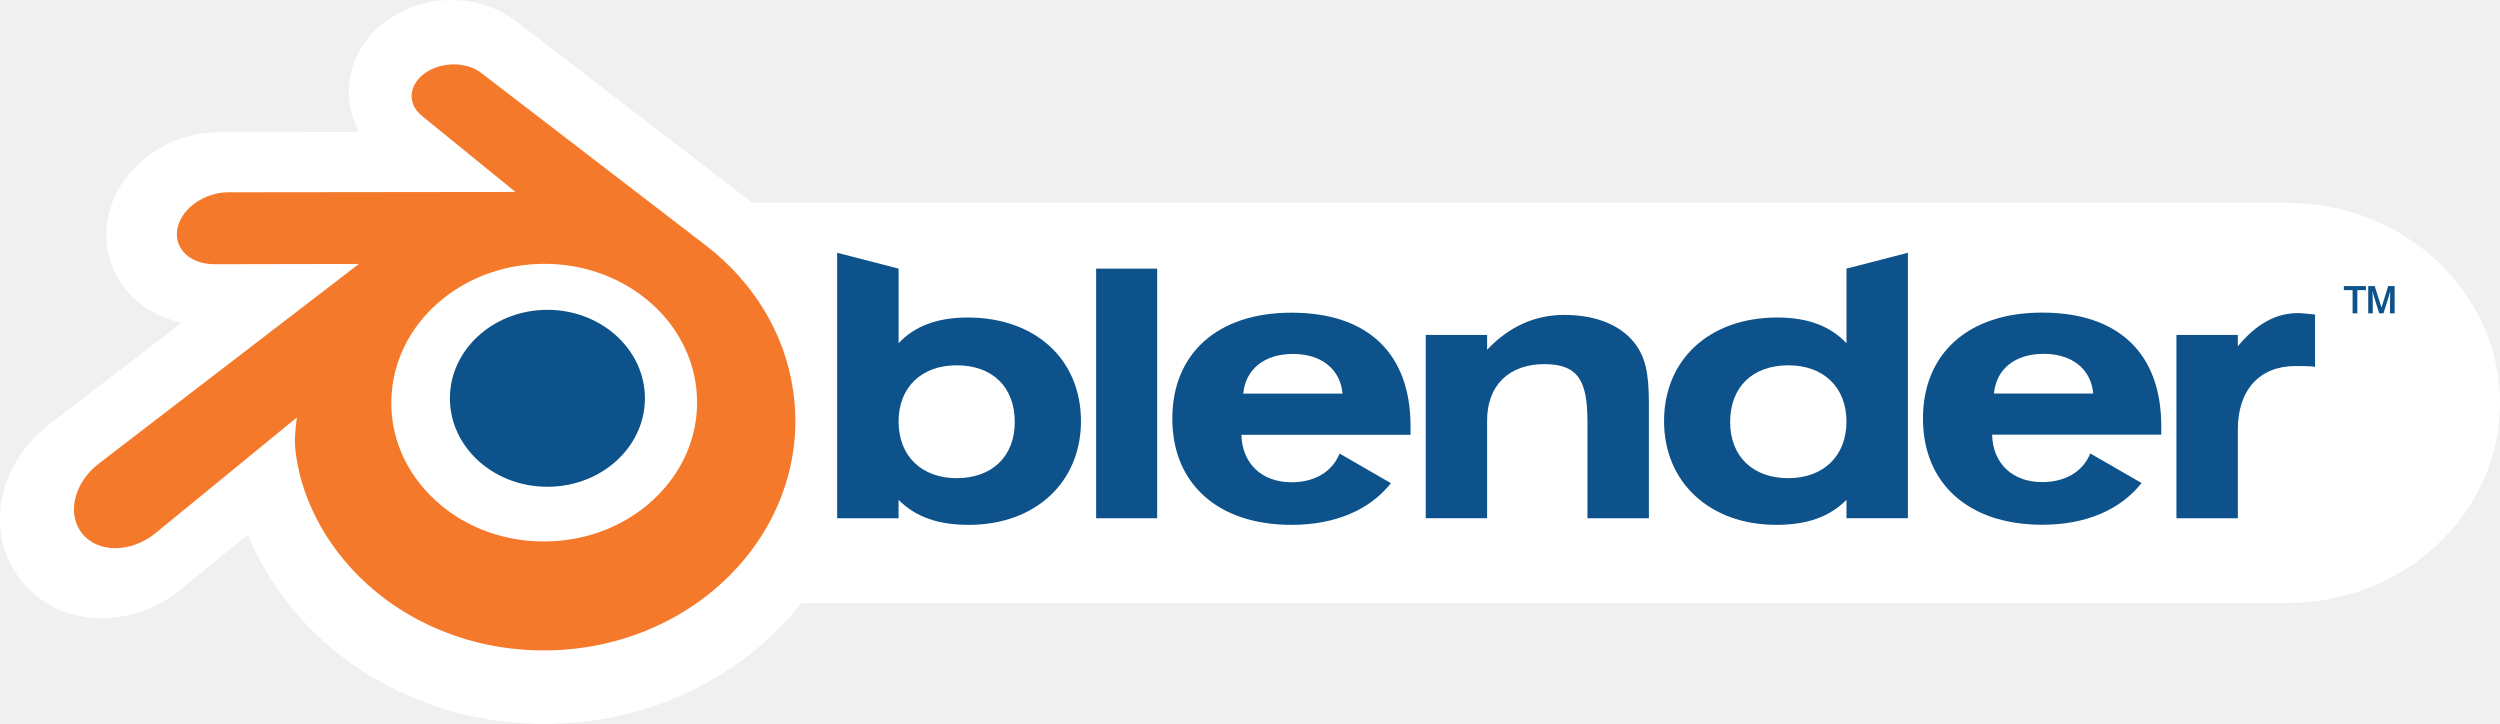
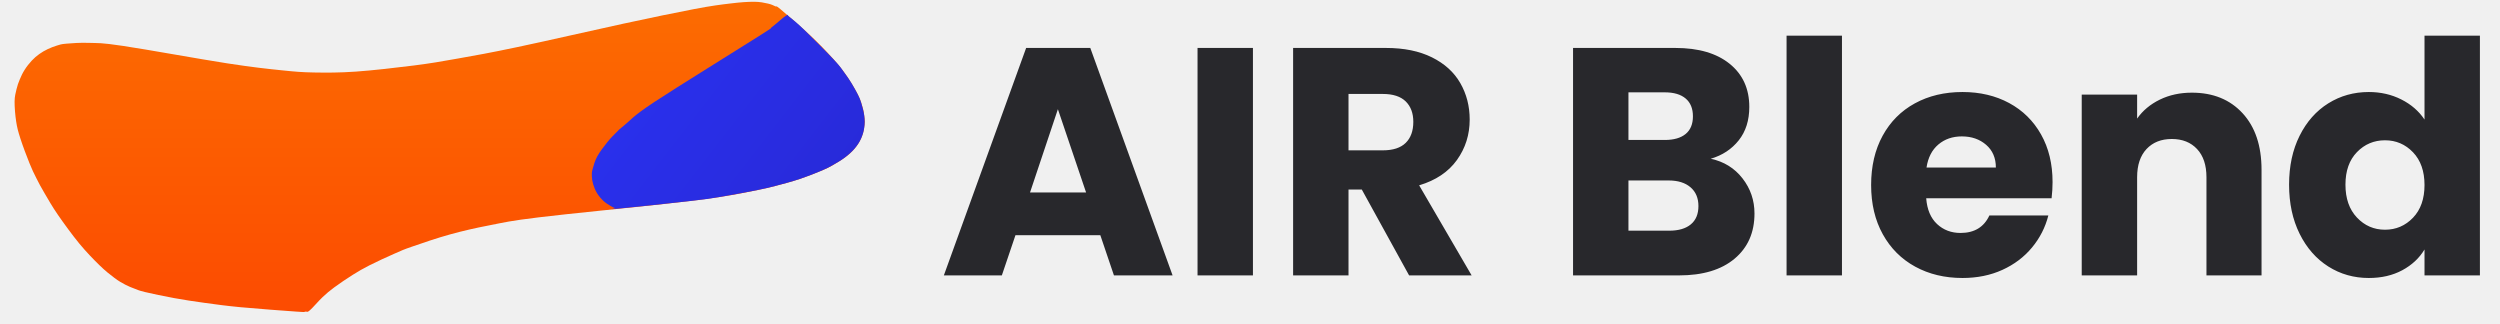
- <svg xmlns="http://www.w3.org/2000/svg" id="svg8" version="1.1" viewBox="0 0 55.033 15.935" height="60.227" width="207.999">
-   <defs id="defs2">
-     <clipPath clipPathUnits="userSpaceOnUse" id="clipPath3020">
-       <path style="stroke-width:1.067" d="M 0,0 H 211.2 V 61.867 H 0 Z" id="path3022" />
-     </clipPath>
-     <clipPath clipPathUnits="userSpaceOnUse" id="clipPath3020-8">
-       <path style="stroke-width:1.067" d="M 0,0 H 211.2 V 61.867 H 0 Z" id="path3022-1" />
-     </clipPath>
+ <svg xmlns="http://www.w3.org/2000/svg" width="2314.84" height="300" viewBox="0 0 2314.84 300">
+   <defs>
+     <linearGradient id="airO" gradientUnits="userSpaceOnUse" x1="0" y1="0" x2="0" y2="733">
+       <stop offset="0" stop-color="#fc6c01" />
+       <stop offset="1" stop-color="#fc4a01" />
+     </linearGradient>
+     <linearGradient id="airB" gradientUnits="userSpaceOnUse" x1="1400" y1="40" x2="1956" y2="470">
+       <stop offset="0" stop-color="#2a32f2" />
+       <stop offset="1" stop-color="#2829d6" />
+     </linearGradient>
  </defs>
-   <g transform="translate(42.02369,-77.73493)" id="layer1">
-     <g transform="matrix(0.2625994,0,0,-0.2625994,-42.23769,93.88897)" id="g3012" style="stroke-width:7.29">
-       <g id="g3014" style="stroke-width:7.29" />
-       <g id="g3016" style="stroke-width:7.29">
-         <g clip-path="url(#clipPath3020-8)" id="g3018" style="stroke-width:7.29">
-           <path id="path3024" style="fill:#ffffff;fill-opacity:1;fill-rule:nonzero;stroke:none;stroke-width:7.776" d="m 192.548,44.511 c 0,0 -125.158,0 -128.688,0 -0.079,0.062 -0.15,0.134 -0.227,0.193 -0.018,0.019 -18.931,14.548 -19.501,14.987 -0.032,0.026 -0.065,0.049 -0.065,0.049 -3.029,2.321 -7.532,2.369 -10.721,0.133 -1.997,-1.396 -3.195,-3.508 -3.285,-5.792 -0.002,-0.092 -0.006,-0.182 -0.006,-0.275 0,-1.185 0.315,-2.33 0.883,-3.358 -5.857,-0.005 -11.746,-0.013 -11.746,-0.013 -4.394,-0.002 -8.365,-2.965 -9.273,-6.893 C 9.79,42.979 9.725,42.412 9.725,41.85 c 0,-1.644 0.546,-3.236 1.581,-4.543 1.163,-1.463 2.843,-2.448 4.758,-2.832 C 10.53,30.227 5.002,25.984 4.997,25.98 4.958,25.95 4.925,25.924 4.897,25.905 c -2.218,-1.703 -3.68,-4.173 -4.011,-6.77 -0.049,-0.382 -0.071,-0.758 -0.071,-1.134 0,-1.871 0.596,-3.65 1.73,-5.103 1.378,-1.764 3.414,-2.884 5.732,-3.148 2.655,-0.307 5.45,0.543 7.661,2.331 0.015,0.012 2.753,2.256 5.639,4.618 1.06,-2.556 2.545,-4.927 4.465,-7.045 2.47,-2.731 5.473,-4.886 8.919,-6.413 C 38.586,1.635 42.466,0.825 46.501,0.834 50.538,0.842 54.417,1.663 58.035,3.277 c 3.454,1.547 6.449,3.711 8.911,6.435 0.361,0.403 0.693,0.829 1.027,1.254 4.885,0 124.575,0 124.575,0 9.84,0 17.837,7.523 17.837,16.771 0,9.248 -7.997,16.773 -17.837,16.773" />
-           <path id="path3026" style="fill:#0d528a;fill-opacity:1;fill-rule:nonzero;stroke:none;stroke-width:7.776" d="m 38.539,28.497 c 0.113,2.016 1.102,3.793 2.591,5.053 1.462,1.237 3.428,1.994 5.575,1.994 2.144,0 4.111,-0.756 5.572,-1.994 1.49,-1.26 2.477,-3.037 2.591,-5.051 0.113,-2.074 -0.719,-3.998 -2.181,-5.425 C 51.197,21.622 49.078,20.71 46.705,20.71 c -2.374,0 -4.497,0.912 -5.987,2.364 -1.461,1.427 -2.292,3.351 -2.179,5.423" />
-           <path id="path3028" style="fill:#f5792a;fill-opacity:1;fill-rule:nonzero;stroke:none;stroke-width:7.776" d="m 25.536,24.421 c 0.014,-0.79 0.266,-2.323 0.643,-3.521 C 26.973,18.365 28.319,16.019 30.193,13.951 32.115,11.827 34.482,10.119 37.216,8.909 c 2.873,-1.274 5.986,-1.921 9.22,-1.916 3.23,0.004 6.342,0.666 9.216,1.948 2.734,1.222 5.099,2.938 7.019,5.063 1.871,2.075 3.216,4.425 4.011,6.96 0.401,1.282 0.653,2.581 0.754,3.887 0.1,1.285 0.058,2.572 -0.125,3.858 -0.356,2.508 -1.223,4.859 -2.558,7.003 -1.222,1.97 -2.797,3.696 -4.669,5.148 l 0.005,0.002 -18.893,14.507 c -0.016,0.013 -0.03,0.027 -0.048,0.037 -1.241,0.953 -3.325,0.948 -4.687,-0.005 -1.379,-0.963 -1.536,-2.558 -0.31,-3.565 l -0.004,-0.004 7.878,-6.407 -24.016,-0.027 c -0.012,0 -0.022,0 -0.032,0 -1.985,-0.001 -3.893,-1.303 -4.27,-2.95 -0.389,-1.677 0.959,-3.068 3.023,-3.074 l -0.002,-0.007 L 30.9,39.389 9.179,22.716 c -0.027,-0.021 -0.058,-0.042 -0.083,-0.063 -2.049,-1.568 -2.71,-4.178 -1.42,-5.828 1.309,-1.68 4.095,-1.683 6.165,-0.01 L 25.696,26.516 c 0,0 -0.174,-1.309 -0.16,-2.095 z M 56,20.034 c -2.444,-2.489 -5.862,-3.9 -9.564,-3.907 -3.706,-0.006 -7.124,1.393 -9.568,3.877 -1.194,1.211 -2.07,2.603 -2.611,4.087 -0.529,1.457 -0.736,3.005 -0.599,4.566 0.13,1.527 0.583,2.982 1.31,4.301 0.713,1.294 1.693,2.465 2.906,3.455 2.373,1.935 5.396,2.981 8.559,2.986 3.165,0.005 6.186,-1.034 8.561,-2.961 1.21,-0.986 2.191,-2.151 2.903,-3.445 0.729,-1.316 1.18,-2.766 1.314,-4.298 C 59.344,27.136 59.138,25.59 58.609,24.131 58.067,22.643 57.194,21.251 56,20.034" />
-           <path id="path3030" style="fill:#0d528a;fill-opacity:1;fill-rule:nonzero;stroke:none;stroke-width:7.776" d="m 167.966,28.529 c 0.182,2.035 1.755,3.326 4.158,3.326 2.406,0 3.98,-1.291 4.162,-3.326 z M 176.038,23.504 c -0.615,-1.508 -2.065,-2.401 -4.036,-2.401 -2.466,0 -4.127,1.54 -4.195,3.974 h 14.183 c 0,0.252 0,0.463 0,0.716 0,6.095 -3.577,9.519 -9.988,9.519 -6.225,0 -9.988,-3.457 -9.988,-8.879 0,-5.455 3.823,-8.906 9.988,-8.906 3.701,0 6.57,1.267 8.338,3.498 L 176.038,23.504" />
-           <path id="path3032" style="fill:#0d528a;fill-opacity:1;fill-rule:nonzero;stroke:none;stroke-width:7.776" d="m 105.034,28.519 c 0.187,2.036 1.76,3.327 4.165,3.327 2.402,0 3.975,-1.291 4.159,-3.327 z m 8.078,-5.025 c -0.615,-1.513 -2.066,-2.404 -4.039,-2.404 -2.464,0 -4.129,1.545 -4.194,3.978 h 14.18 c 0,0.25 0,0.461 0,0.713 0,6.098 -3.575,9.524 -9.986,9.524 -6.229,0 -9.986,-3.458 -9.986,-8.88 0,-5.456 3.822,-8.907 9.986,-8.907 3.699,0 6.57,1.263 8.341,3.495 l -4.302,2.481" />
-           <path id="path3034" style="fill:#0d528a;fill-opacity:1;fill-rule:nonzero;stroke:none;stroke-width:7.776" d="m 92.702,38.997 h 5.115 v -20.925 h -5.115 z" />
-           <path id="path3036" style="fill:#0d528a;fill-opacity:1;fill-rule:nonzero;stroke:none;stroke-width:7.776" d="m 120.331,33.439 h 5.145 v -1.246 c 1.821,1.942 4.007,2.925 6.473,2.925 2.841,0 4.992,-0.982 6.102,-2.654 0.926,-1.381 0.988,-3.05 0.988,-5.239 v -9.152 h -5.151 v 8.041 c 0,3.337 -0.671,4.878 -3.6,4.878 -2.961,0 -4.812,-1.764 -4.812,-4.724 v -8.194 h -5.145 v 15.366" />
-           <path id="path3038" style="fill:#0d528a;fill-opacity:1;fill-rule:nonzero;stroke:none;stroke-width:7.776" d="m 155.601,26.174 c 0,-2.864 -1.914,-4.741 -4.874,-4.741 -2.964,0 -4.878,1.813 -4.878,4.709 0,2.938 1.889,4.751 4.878,4.751 2.96,0 4.874,-1.846 4.874,-4.719 z m 0,6.569 c -1.3,1.393 -3.181,2.158 -5.797,2.158 -5.643,0 -9.495,-3.479 -9.495,-8.694 0,-5.113 3.826,-8.688 9.403,-8.688 2.557,0 4.435,0.645 5.89,2.096 v -1.541 h 5.147 v 22.253 l -5.147,-1.328 V 32.742" />
-           <path id="path3040" style="fill:#0d528a;fill-opacity:1;fill-rule:nonzero;stroke:none;stroke-width:7.776" d="m 81.01,30.893 c 2.991,0 4.871,-1.813 4.871,-4.751 0,-2.896 -1.91,-4.709 -4.871,-4.709 -2.959,0 -4.869,1.877 -4.869,4.741 0,2.873 1.91,4.719 4.869,4.719 z m -4.869,8.105 -5.149,1.328 v -22.253 h 5.149 v 1.541 c 1.449,-1.451 3.329,-2.096 5.887,-2.096 5.58,0 9.402,3.575 9.402,8.688 0,5.215 -3.854,8.694 -9.493,8.694 -2.622,0 -4.502,-0.765 -5.795,-2.158 v 6.255" />
-           <path id="path3042" style="fill:#0d528a;fill-opacity:1;fill-rule:nonzero;stroke:none;stroke-width:7.776" d="m 183.261,18.073 v 15.366 h 5.147 v -0.95 c 1.54,1.857 3.171,2.781 5.027,2.781 0.368,0 0.83,-0.06 1.445,-0.122 V 30.768 c -0.496,0.064 -1.047,0.064 -1.635,0.064 -2.992,0 -4.837,-1.972 -4.837,-5.329 v -7.43 h -5.147" />
-           <path id="path3044" style="fill:#0d528a;fill-opacity:1;fill-rule:nonzero;stroke:none;stroke-width:7.776" d="m 201.553,35.252 h -0.395 l 0.014,1.409 0.02,0.466 -0.106,-0.384 -0.468,-1.491 h -0.361 l -0.459,1.491 -0.115,0.377 0.028,-0.459 0.014,-1.409 h -0.386 v 2.283 h 0.542 l 0.571,-1.802 0.557,1.802 h 0.544 z m -3.127,0 h -0.398 V 37.197 h -0.733 v 0.338 h 1.851 V 37.197 h -0.72 v -1.945" />
-         </g>
-       </g>
-     </g>
+   <g transform="translate(0 0) scale(0.409277)">
+     <path fill="url(#airO)" d="M1956.0 282.0C1956.7 276.2 1956.7 274.3 1956.0 268.0C1955.3 261.7 1954.4 253.0 1951.9 244.0C1949.4 235.0 1946.9 226.2 1940.8 214.0C1934.6 201.8 1924.6 184.8 1915.0 171.0C1905.4 157.2 1896.7 146.2 1883.0 131.0C1869.3 115.8 1852.5 98.3 1833.0 80.0C1813.5 61.7 1779.2 32.1 1766.0 21.1C1752.8 10.1 1758.8 16.4 1754.0 14.2C1749.2 12.0 1745.0 9.7 1737.0 8.0C1729.0 6.3 1720.0 4.0 1706.0 4.0C1692.0 4.0 1675.7 5.0 1653.0 7.8C1630.3 10.5 1610.3 12.9 1570.0 20.6C1529.7 28.2 1477.5 39.1 1411.0 53.4C1344.5 67.8 1233.5 93.3 1171.0 106.4C1108.5 119.6 1075.2 125.5 1036.0 132.4C996.8 139.4 974.5 143.3 936.0 148.2C897.5 153.1 842.5 159.4 805.0 162.0C767.5 164.6 739.0 164.5 711.0 164.0C683.0 163.5 669.8 162.4 637.0 159.0C604.2 155.6 573.8 152.5 514.0 143.3C454.2 134.1 330.0 111.5 278.0 103.8C226.0 96.1 223.3 97.8 202.0 97.0C180.7 96.2 162.2 97.8 150.0 98.8C137.8 99.8 136.0 100.9 129.0 103.0C122.0 105.1 114.7 107.9 108.0 111.1C101.3 114.3 95.0 117.9 89.0 122.2C83.0 126.5 77.6 131.0 72.0 137.0C66.4 143.0 60.2 150.8 55.7 158.0C51.1 165.2 47.6 172.7 44.6 180.0C41.5 187.3 39.3 193.7 37.3 202.0C35.4 210.3 33.1 217.8 33.0 230.0C32.9 242.2 34.4 261.2 36.6 275.0C38.7 288.8 41.0 297.3 46.0 313.0C51.0 328.7 60.5 354.0 66.6 369.0C72.6 384.0 76.5 391.7 82.2 403.0C87.9 414.3 92.5 423.2 100.7 437.0C108.8 450.8 117.9 467.0 131.0 486.0C144.1 505.0 163.8 532.0 179.4 551.0C195.1 570.0 211.7 587.0 225.0 600.0C238.3 613.0 249.3 621.5 259.0 628.8C268.7 636.1 275.3 639.7 283.0 643.8C290.7 647.9 297.5 650.5 305.0 653.3C312.5 656.1 313.2 657.1 328.0 660.7C342.8 664.2 371.5 670.4 394.0 674.4C416.5 678.5 438.0 681.8 463.0 685.2C488.0 688.6 509.3 691.7 544.0 695.0C578.7 698.3 646.5 703.3 671.0 705.0C695.5 706.7 686.0 705.5 691.0 705.0C696.0 704.5 694.3 707.7 700.8 702.2C707.3 696.7 720.8 680.6 730.0 672.0C739.2 663.4 744.7 658.7 756.0 650.3C767.3 642.0 784.7 630.1 798.0 621.8C811.3 613.4 820.2 608.3 836.0 600.2C851.8 592.2 876.8 580.6 893.0 573.6C909.2 566.5 912.0 564.9 933.0 557.7C954.0 550.4 989.8 538.1 1019.0 530.1C1048.2 522.1 1074.7 516.0 1108.0 509.6C1141.3 503.1 1153.0 499.7 1219.0 491.7C1285.0 483.6 1435.5 469.0 1504.0 461.3C1572.5 453.6 1594.8 450.7 1630.0 445.4C1665.2 440.2 1693.8 433.9 1715.0 429.7C1736.2 425.4 1741.3 424.0 1757.0 419.9C1772.7 415.8 1791.2 411.0 1809.0 405.0C1826.8 399.0 1850.0 389.9 1864.0 383.8C1878.0 377.7 1884.5 373.5 1893.0 368.4C1901.5 363.4 1908.8 358.3 1915.0 353.6C1921.2 348.8 1925.2 345.3 1930.0 340.0C1934.8 334.7 1939.9 328.2 1943.6 322.0C1947.2 315.8 1949.9 309.7 1952.0 303.0C1954.1 296.3 1955.3 287.8 1956.0 282.0Z" />
+     <path fill="url(#airB)" d="M1948.2 232.0C1945.8 224.0 1944.4 221.3 1940.8 214.0C1937.1 206.7 1931.4 196.2 1926.3 188.0C1921.3 179.8 1917.1 173.7 1910.7 165.0C1904.2 156.3 1902.6 152.2 1887.4 136.0C1872.3 119.8 1836.9 84.3 1820.0 68.0C1803.1 51.7 1793.0 43.6 1786.0 38.2C1779.0 32.8 1784.5 31.9 1778.0 35.7C1771.5 39.4 1757.3 53.0 1747.0 60.8C1736.7 68.6 1760.5 54.0 1716.0 82.3C1671.5 110.7 1530.5 197.6 1480.0 231.0C1429.5 264.4 1427.2 271.6 1413.0 282.9C1398.8 294.2 1401.6 292.5 1395.0 299.0C1388.4 305.5 1381.0 312.8 1373.7 322.0C1366.4 331.2 1356.6 343.8 1351.1 354.0C1345.6 364.2 1342.6 375.5 1340.6 383.0C1338.5 390.5 1338.8 393.3 1339.0 399.0C1339.2 404.7 1340.1 410.7 1342.0 417.0C1343.9 423.3 1346.8 430.8 1350.7 437.0C1354.5 443.2 1359.9 449.6 1365.0 454.4C1370.1 459.2 1376.7 463.1 1381.0 465.8C1385.3 468.5 1388.0 469.5 1391.0 470.6C1394.0 471.6 1371.0 474.6 1399.0 472.0C1427.0 469.4 1520.5 459.5 1559.0 455.1C1597.5 450.7 1604.0 449.7 1630.0 445.4C1656.0 441.2 1693.8 433.9 1715.0 429.7C1736.2 425.4 1741.3 424.0 1757.0 419.9C1772.7 415.8 1792.2 410.6 1809.0 405.0C1825.8 399.4 1845.3 391.8 1858.0 386.4C1870.7 381.1 1876.0 378.1 1885.0 373.0C1894.0 367.9 1903.9 362.1 1912.0 355.9C1920.1 349.7 1927.6 343.0 1933.6 336.0C1939.5 329.0 1944.2 321.8 1947.8 314.0C1951.4 306.2 1954.0 297.7 1955.2 289.0C1956.5 280.3 1956.5 271.5 1955.3 262.0C1954.2 252.5 1950.6 240.0 1948.2 232.0Z" />
  </g>
+   <path fill="#28282c" d="M1018.841 217.8H940.241L927.641 255.0H873.941L950.141 44.4H1009.541L1085.741 255.0H1031.441ZM1005.641 178.2 979.541 101.1 953.741 178.2ZM1160.141 44.4V255.0H1108.841V44.4ZM1304.741 255.0 1260.941 175.5H1248.641V255.0H1197.341V44.4H1283.441Q1308.341 44.4 1325.891 53.1Q1343.441 61.8 1352.141 76.95Q1360.841 92.1 1360.841 110.7Q1360.841 131.7 1348.991 148.2Q1337.141 164.7 1314.041 171.6L1362.641 255.0ZM1248.641 139.2H1280.441Q1294.541 139.2 1301.591 132.3Q1308.641 125.4 1308.641 112.8Q1308.641 100.8 1301.591 93.9Q1294.541 87.0 1280.441 87.0H1248.641ZM1624.541 197.7Q1624.541 224.1 1606.091 239.55Q1587.641 255.0 1554.641 255.0H1456.541V44.4H1551.341Q1583.441 44.4 1601.591 59.1Q1619.741 73.8 1619.741 99.0Q1619.741 117.6 1609.991 129.9Q1600.241 142.2 1584.041 147.0Q1602.341 150.9 1613.441 165.15Q1624.541 179.4 1624.541 197.7ZM1507.841 129.6H1541.441Q1554.041 129.6 1560.791 124.05Q1567.541 118.5 1567.541 107.7Q1567.541 96.9 1560.791 91.2Q1554.041 85.5 1541.441 85.5H1507.841ZM1572.641 190.8Q1572.641 179.7 1565.291 173.4Q1557.941 167.1 1545.041 167.1H1507.841V213.6H1545.641Q1558.541 213.6 1565.591 207.75Q1572.641 201.9 1572.641 190.8ZM1705.541 33.0V255.0H1654.241V33.0ZM1899.641 183.6H1783.541Q1784.741 199.2 1793.591 207.45Q1802.441 215.7 1815.341 215.7Q1834.541 215.7 1842.041 199.5H1896.641Q1892.441 216.0 1881.491 229.2Q1870.541 242.4 1854.041 249.9Q1837.541 257.4 1817.141 257.4Q1792.541 257.4 1773.341 246.9Q1754.141 236.4 1743.341 216.9Q1732.541 197.4 1732.541 171.3Q1732.541 145.2 1743.191 125.7Q1753.841 106.2 1773.041 95.7Q1792.241 85.2 1817.141 85.2Q1841.441 85.2 1860.341 95.4Q1879.241 105.6 1889.891 124.5Q1900.541 143.4 1900.541 168.6Q1900.541 175.8 1899.641 183.6ZM1848.041 155.1Q1848.041 141.9 1839.041 134.1Q1830.041 126.3 1816.541 126.3Q1803.641 126.3 1794.791 133.8Q1785.941 141.3 1783.841 155.1ZM2094.041 157.2V255.0H2043.041V164.1Q2043.041 147.3 2034.341 138.0Q2025.641 128.7 2010.941 128.7Q1996.241 128.7 1987.541 138.0Q1978.841 147.3 1978.841 164.1V255.0H1927.541V87.6H1978.841V109.8Q1986.641 98.7 1999.841 92.25Q2013.041 85.8 2029.541 85.8Q2058.941 85.8 2076.491 104.85Q2094.041 123.9 2094.041 157.2ZM2193.341 85.2Q2209.841 85.2 2223.491 92.1Q2237.141 99.0 2244.941 110.7V33.0H2296.241V255.0H2244.941V231.0Q2237.741 243.0 2224.391 250.2Q2211.041 257.4 2193.341 257.4Q2172.641 257.4 2155.841 246.75Q2139.041 236.1 2129.291 216.45Q2119.541 196.8 2119.541 171.0Q2119.541 145.2 2129.291 125.7Q2139.041 106.2 2155.841 95.7Q2172.641 85.2 2193.341 85.2ZM2208.341 129.9Q2193.041 129.9 2182.391 140.85Q2171.741 151.8 2171.741 171.0Q2171.741 190.2 2182.391 201.45Q2193.041 212.7 2208.341 212.7Q2223.641 212.7 2234.291 201.6Q2244.941 190.5 2244.941 171.3Q2244.941 152.1 2234.291 141.0Q2223.641 129.9 2208.341 129.9Z" />
</svg>
